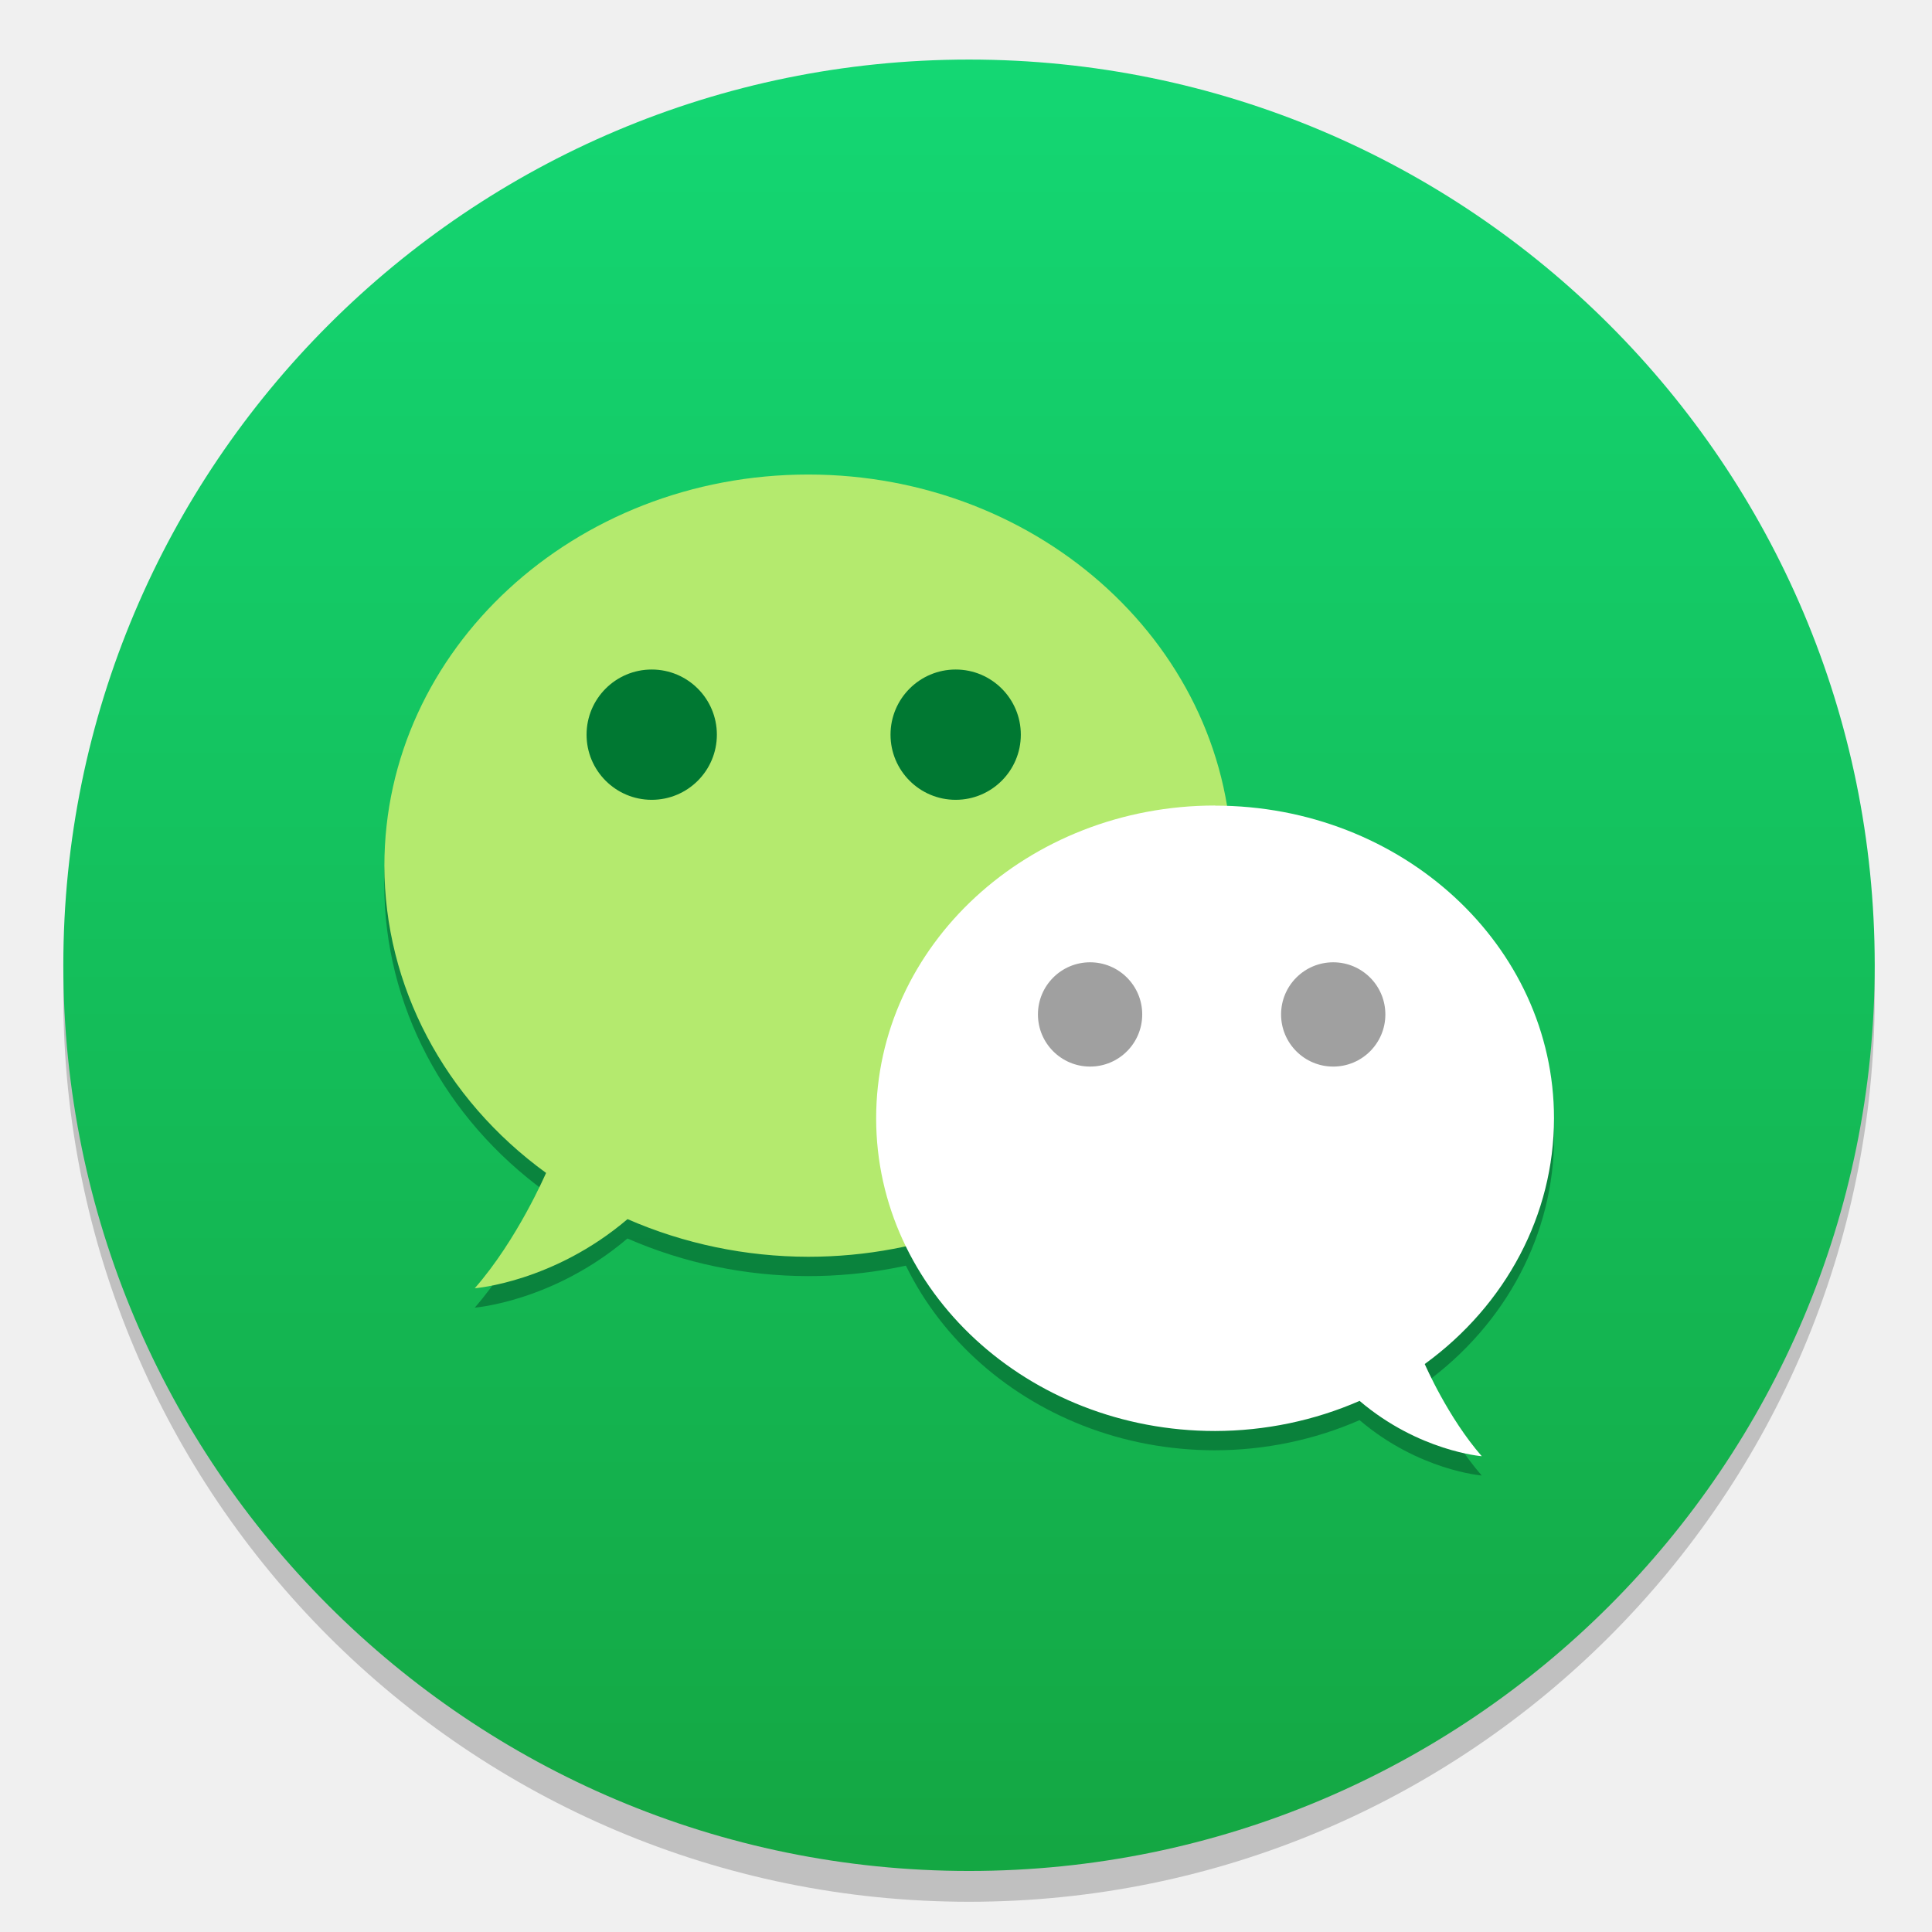
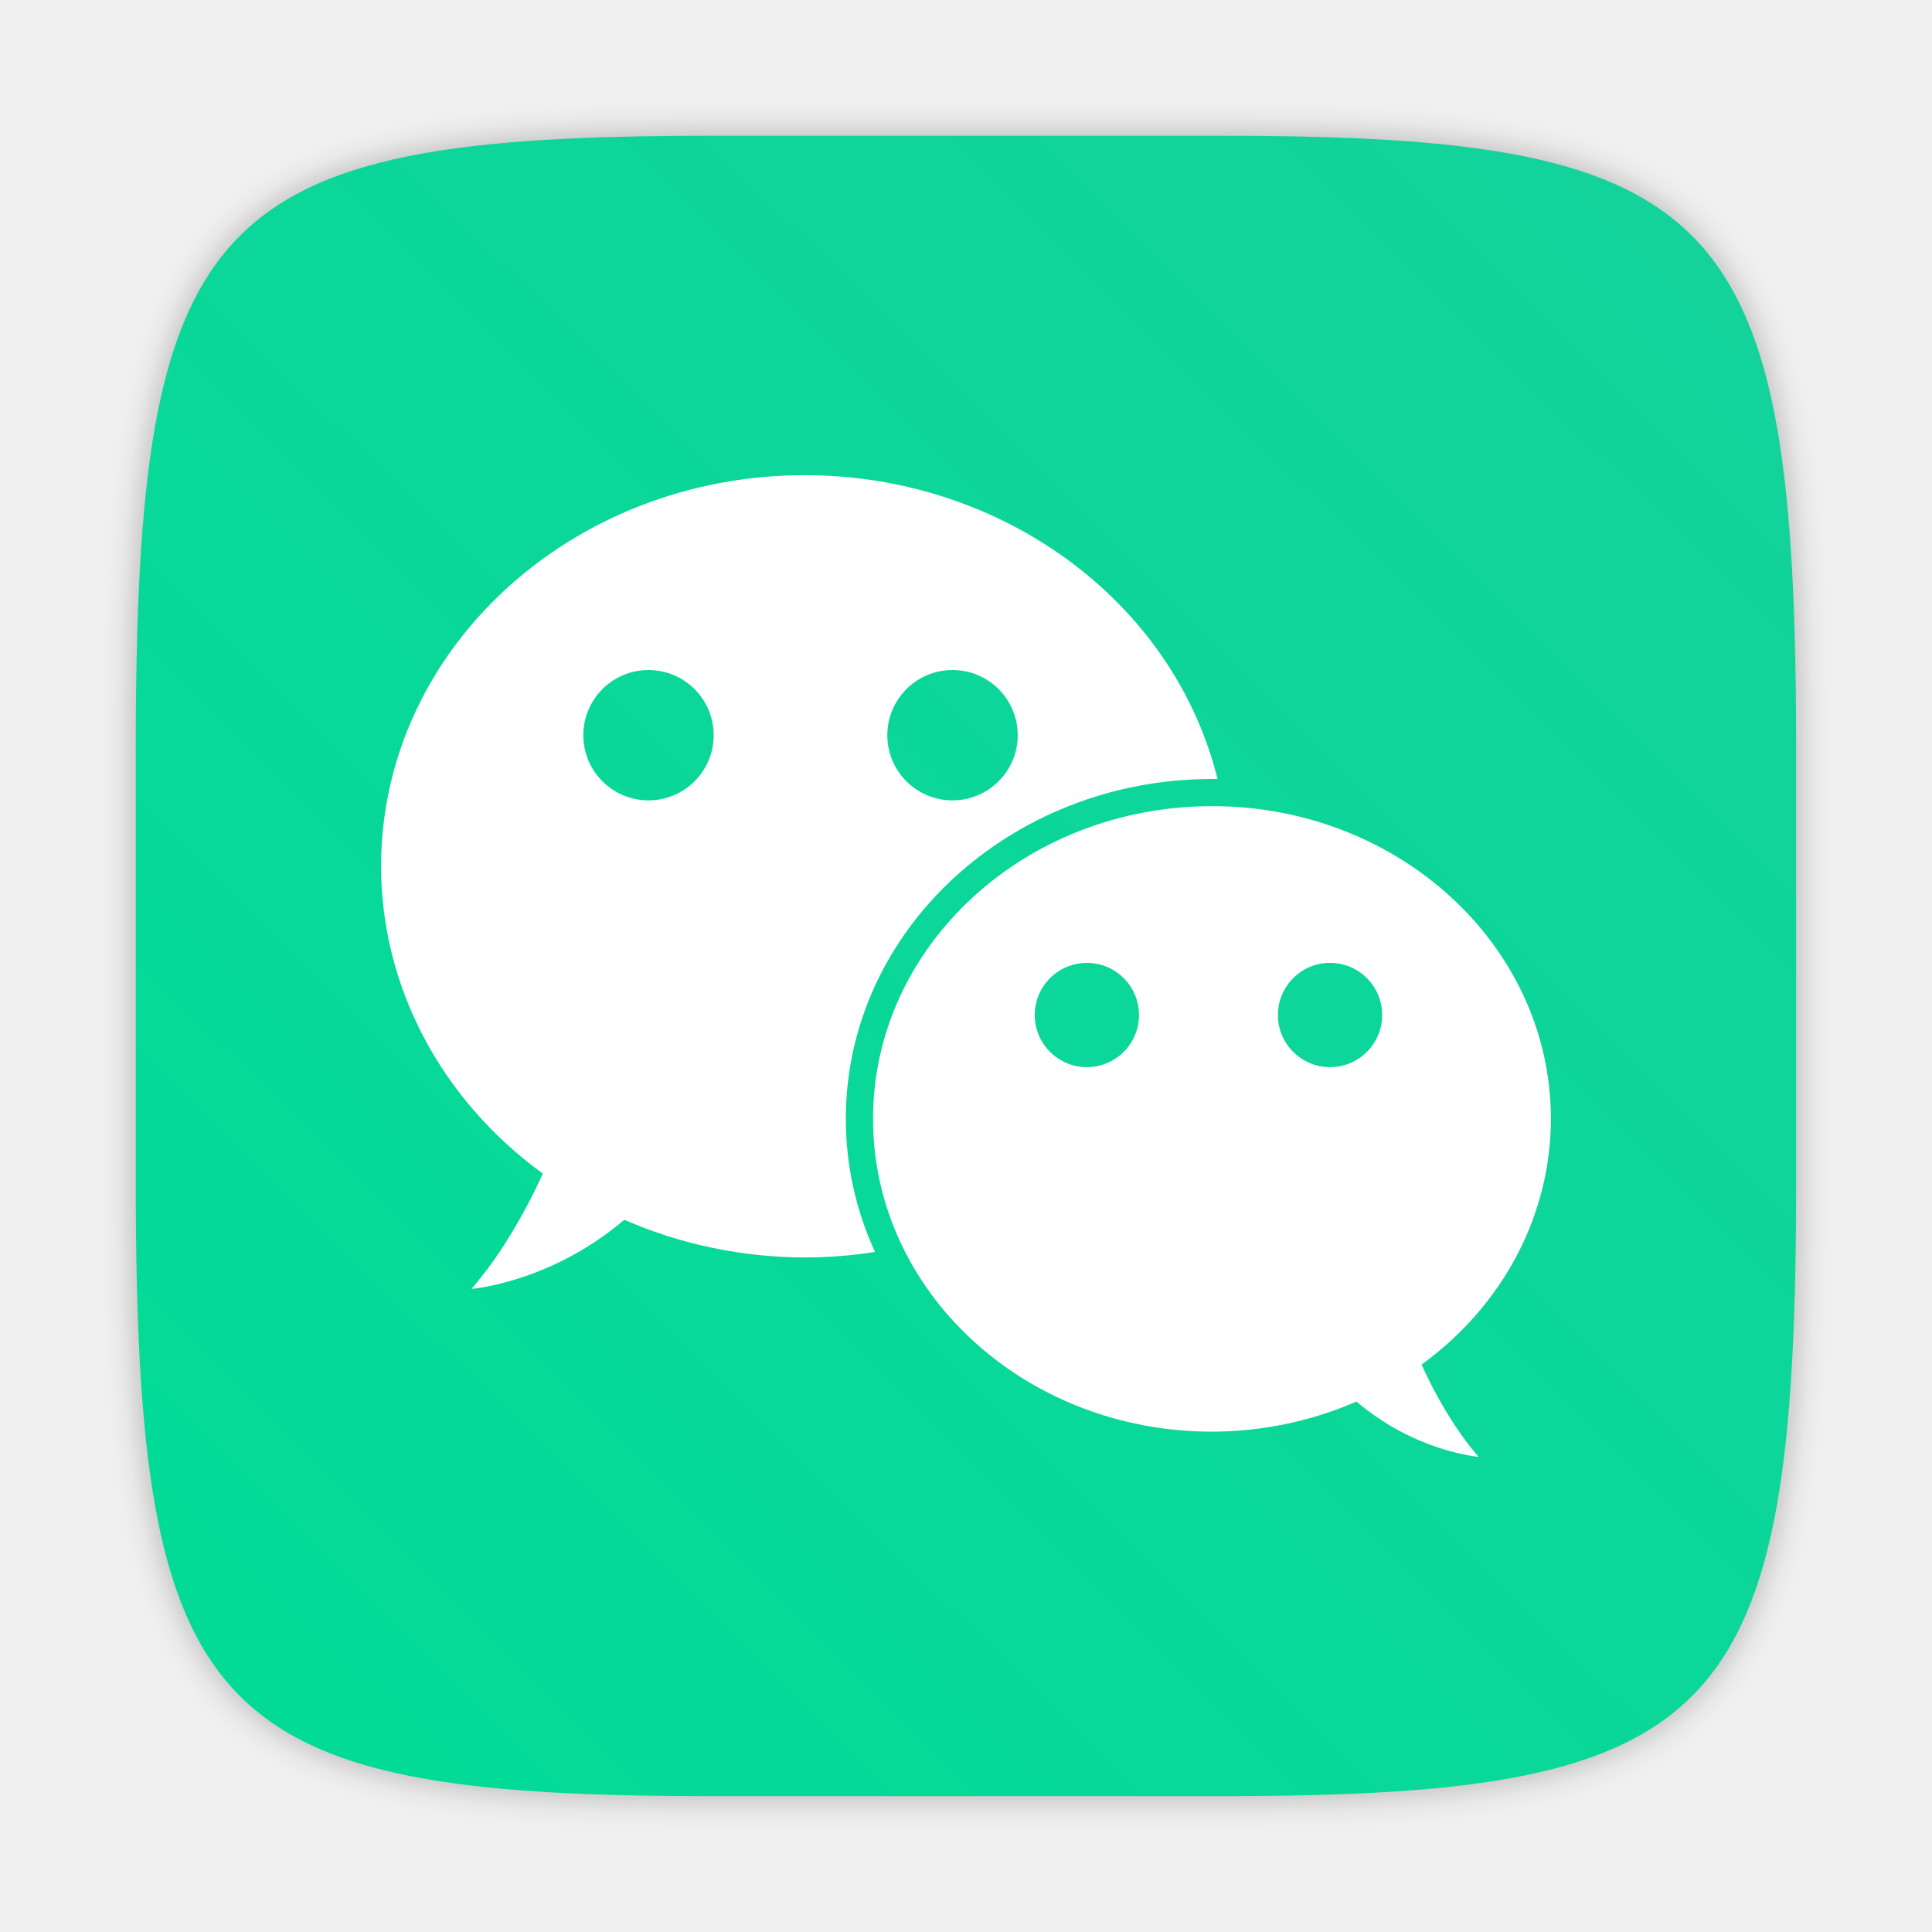
<svg xmlns="http://www.w3.org/2000/svg" width="64" height="64" version="1.1" viewBox="0 0 16.933 16.933">
  <defs>
-     <linearGradient id="a" x1="-6.147" x2="-6.147" y1="-137.82" y2="-100.78" gradientTransform="matrix(.53033 0 0 .53033 11.536 71.99)" gradientUnits="userSpaceOnUse">
-       <stop stop-color="#14dc78" offset="0" />
-       <stop stop-color="#14a03c" offset="1" />
+     <style type="text/css" />
+     <style type="text/css" />
+     <style type="text/css" />
+     <filter id="filter2761" x="-.024" y="-.024" width="1.048" height="1.048" color-interpolation-filters="sRGB">
+       <feGaussianBlur stdDeviation="0.146" />
+     </filter>
+     <linearGradient id="linearGradient1024-6" x1="1.331" x2="15.65" y1="15.576" y2="1.17" gradientTransform="translate(-.00069512 .14041)" gradientUnits="userSpaceOnUse">
+       <stop stop-color="#00dc96" offset="0" />
+       <stop stop-color="#14d29b" offset="1" />
    </linearGradient>
  </defs>
-   <circle cx="-330.35" cy="-328.38" r="0" fill="#5e4aa6" stroke-width=".265" />
-   <circle cx="8.493" cy="8.73" r="7.938" opacity=".2" stroke-width=".14" />
-   <circle cx="8.493" cy="8.46" r="7.938" fill="url(#a)" stroke-width=".14" />
-   <g fill-rule="evenodd">
-     <circle cx="-39.434" cy="6.44" r="0" fill="#5e4aa6" stroke-width=".265" />
-     <g transform="translate(0 -279.9)" fill="#005028" opacity=".5">
-       <g transform="matrix(1.7268,0,0,1.7268,49.106,-236.66)">
-         <path d="m-24.336 301.65a2.151 1.985 0 0 1 2.151 1.985 2.151 1.985 0 0 1-2.151 1.985 2.151 1.985 0 0 1-0.917-0.191c-0.376 0.32-0.775 0.351-0.775 0.351 0.215-0.246 0.359-0.578 0.362-0.586a2.151 1.985 0 0 1-0.821-1.559 2.151 1.985 0 0 1 2.151-1.985z" opacity="1" stroke-width=".344" />
-         <circle cx="-25.13" cy="302.97" r=".331" opacity="1" stroke-width=".331" />
-         <circle cx="-23.587" cy="302.97" r=".331" opacity="1" stroke-width=".331" />
+   <g fill="#5e4aa6">
+     <circle cx="-330.35" cy="-328.38" r="0" stroke-width=".265" />
+     <g transform="translate(-32.072 -7.8208)" stroke-width=".265">
+       <circle cx="-330.35" cy="-328.38" r="0" />
+       <circle cx="-363.86" cy="-335.91" r="0" />
+       <circle cx="-72.941" cy="-1.094" r="0" fill-rule="evenodd" />
+     </g>
+     <g transform="translate(-36.404 -14.774)" stroke-width=".265">
+       <circle cx="-330.35" cy="-328.38" r="0" />
+       <circle cx="-312.11" cy="-326.25" r="0" />
+       <circle cx="-306.02" cy="-333.07" r="0" />
+       <circle cx="-308.84" cy="-326.01" r="0" />
+     </g>
+     <g transform="matrix(.26458 0 0 .26458 4.6405e-6 4.6405e-6)" stroke-width=".265">
+       <g transform="matrix(3.7796 0 0 3.7796 -.10281 .024568)">
+         <circle cx="-330.35" cy="-328.38" r="0" />
+         <circle cx="-312.11" cy="-326.25" r="0" />
+         <circle cx="-306.02" cy="-333.07" r="0" />
+         <circle cx="-308.84" cy="-326.01" r="0" />
      </g>
-       <g transform="matrix(1.7268,0,0,1.7268,49.106,-243.55)">
-         <path d="m-22.27 307.32a1.72 1.587 0 0 0-1.72 1.587 1.72 1.587 0 0 0 1.72 1.587 1.72 1.587 0 0 0 0.733-0.153c0.301 0.256 0.62 0.281 0.62 0.281-0.172-0.197-0.287-0.462-0.289-0.468a1.72 1.587 0 0 0 0.656-1.247 1.72 1.587 0 0 0-1.72-1.587z" opacity="1" stroke-width=".275" />
-         <circle cx="-22.905" cy="308.38" r=".265" opacity="1" stroke-width=".265" />
-         <circle cx="-21.671" cy="308.38" r=".265" opacity="1" stroke-width=".265" />
+       <g transform="matrix(3.7796 0 0 3.7796 -.10281 .024568)">
+         <circle cx="-330.35" cy="-328.38" r="0" />
+         <circle cx="-312.11" cy="-326.25" r="0" />
+         <circle cx="-306.02" cy="-333.07" r="0" />
+         <circle cx="-308.84" cy="-326.01" r="0" />
+       </g>
+       <g transform="matrix(3.7796 0 0 3.7796 -.10224 .024379)">
+         <circle cx="-330.35" cy="-328.38" r="0" />
+         <circle cx="-312.11" cy="-326.25" r="0" />
+         <circle cx="-306.02" cy="-333.07" r="0" />
+         <circle cx="-308.84" cy="-326.01" r="0" />
      </g>
    </g>
-     <path d="m7.083 4.159a3.715 3.428 0 0 1 3.715 3.428 3.715 3.428 0 0 1-3.715 3.428 3.715 3.428 0 0 1-1.583-0.33c-0.649 0.553-1.339 0.606-1.339 0.606 0.372-0.425 0.619-0.998 0.625-1.011a3.715 3.428 0 0 1-1.417-2.693 3.715 3.428 0 0 1 3.715-3.428z" fill="#b4ea6e" stroke-width=".595" />
-     <circle cx="5.712" cy="6.439" r=".571" fill="#007832" stroke-width=".571" />
-     <circle cx="8.376" cy="6.439" r=".571" fill="#007832" stroke-width=".571" />
-     <path d="m10.65 7.06a2.971 2.741 0 0 0-2.971 2.741 2.971 2.741 0 0 0 2.971 2.741 2.971 2.741 0 0 0 1.266-0.264c0.519 0.442 1.071 0.485 1.071 0.485-0.297-0.34-0.495-0.798-0.5-0.808a2.971 2.741 0 0 0 1.133-2.153 2.971 2.741 0 0 0-2.971-2.741z" fill="#fff" stroke-width=".476" />
-     <circle cx="9.554" cy="8.891" r=".457" fill="#a0a0a0" stroke-width=".457" />
-     <circle cx="11.685" cy="8.891" r=".457" fill="#a0a0a0" stroke-width=".457" />
+   </g>
+   <path d="m10.708 1.19c4.405 0 5.035 0.673 5.035 5.388v3.776c0 4.715-0.63 5.388-5.035 5.388h-4.483c-4.405 0-5.035-0.673-5.035-5.388v-3.776c0-4.715 0.63-5.388 5.035-5.388z" enable-background="new" fill="#141414" filter="url(#filter2761)" opacity=".3" />
+   <path d="m10.708 1.19c4.405 0 5.034 0.673 5.034 5.388v3.776c0 4.715-0.63 5.388-5.034 5.388h-4.483c-4.405 0-5.035-0.673-5.035-5.388v-3.776c0-4.715 0.63-5.388 5.035-5.388z" enable-background="new" fill="url(#linearGradient1024-6)" />
+   <g transform="translate(-.027775 .0051059)" fill="#fff" fill-rule="evenodd">
+     <path transform="scale(.26458)" d="m26.77 15.721c-7.755 1.05e-4 -14.041 5.801-14.041 12.957 0.001 3.971 1.976 7.722 5.357 10.178-0.022 0.05-0.957 2.215-2.363 3.82 0 0 2.608-0.2 5.062-2.289 1.871 0.818 3.914 1.244 5.984 1.248 0.778-0.001 1.555-0.062 2.322-0.182-0.622-1.353-0.967-2.843-0.967-4.41 0-6.249 5.48-11.258 12.129-11.258h0.184c-1.46-5.883-7.128-10.056-13.668-10.064zm-5.182 6.455a2.159 2.159 0 0 1 2.158 2.16 2.159 2.159 0 0 1-2.158 2.158 2.159 2.159 0 0 1-2.16-2.158 2.159 2.159 0 0 1 2.16-2.16zm10.07 0a2.159 2.159 0 0 1 2.16 2.16 2.159 2.159 0 0 1-2.16 2.158 2.159 2.159 0 0 1-2.16-2.158 2.159 2.159 0 0 1 2.16-2.16z" stroke-width="2.248" />
+     <path transform="scale(.26458)" d="m40.252 26.686a11.228 10.361 0 0 0-11.227 10.359 11.228 10.361 0 0 0 11.227 10.361 11.228 10.361 0 0 0 4.787-0.998c1.963 1.671 4.047 1.832 4.047 1.832-1.124-1.283-1.871-3.016-1.889-3.057a11.228 10.361 0 0 0 4.283-8.139 11.228 10.361 0 0 0-11.229-10.359zm-4.143 5.191a1.727 1.727 0 0 1 1.727 1.727 1.727 1.727 0 0 1-1.727 1.727 1.727 1.727 0 0 1-1.727-1.727 1.727 1.727 0 0 1 1.727-1.727zm8.055 0a1.727 1.727 0 0 1 1.727 1.727 1.727 1.727 0 0 1-1.727 1.727 1.727 1.727 0 0 1-1.727-1.727 1.727 1.727 0 0 1 1.727-1.727z" stroke-width="1.798" />
  </g>
</svg>
